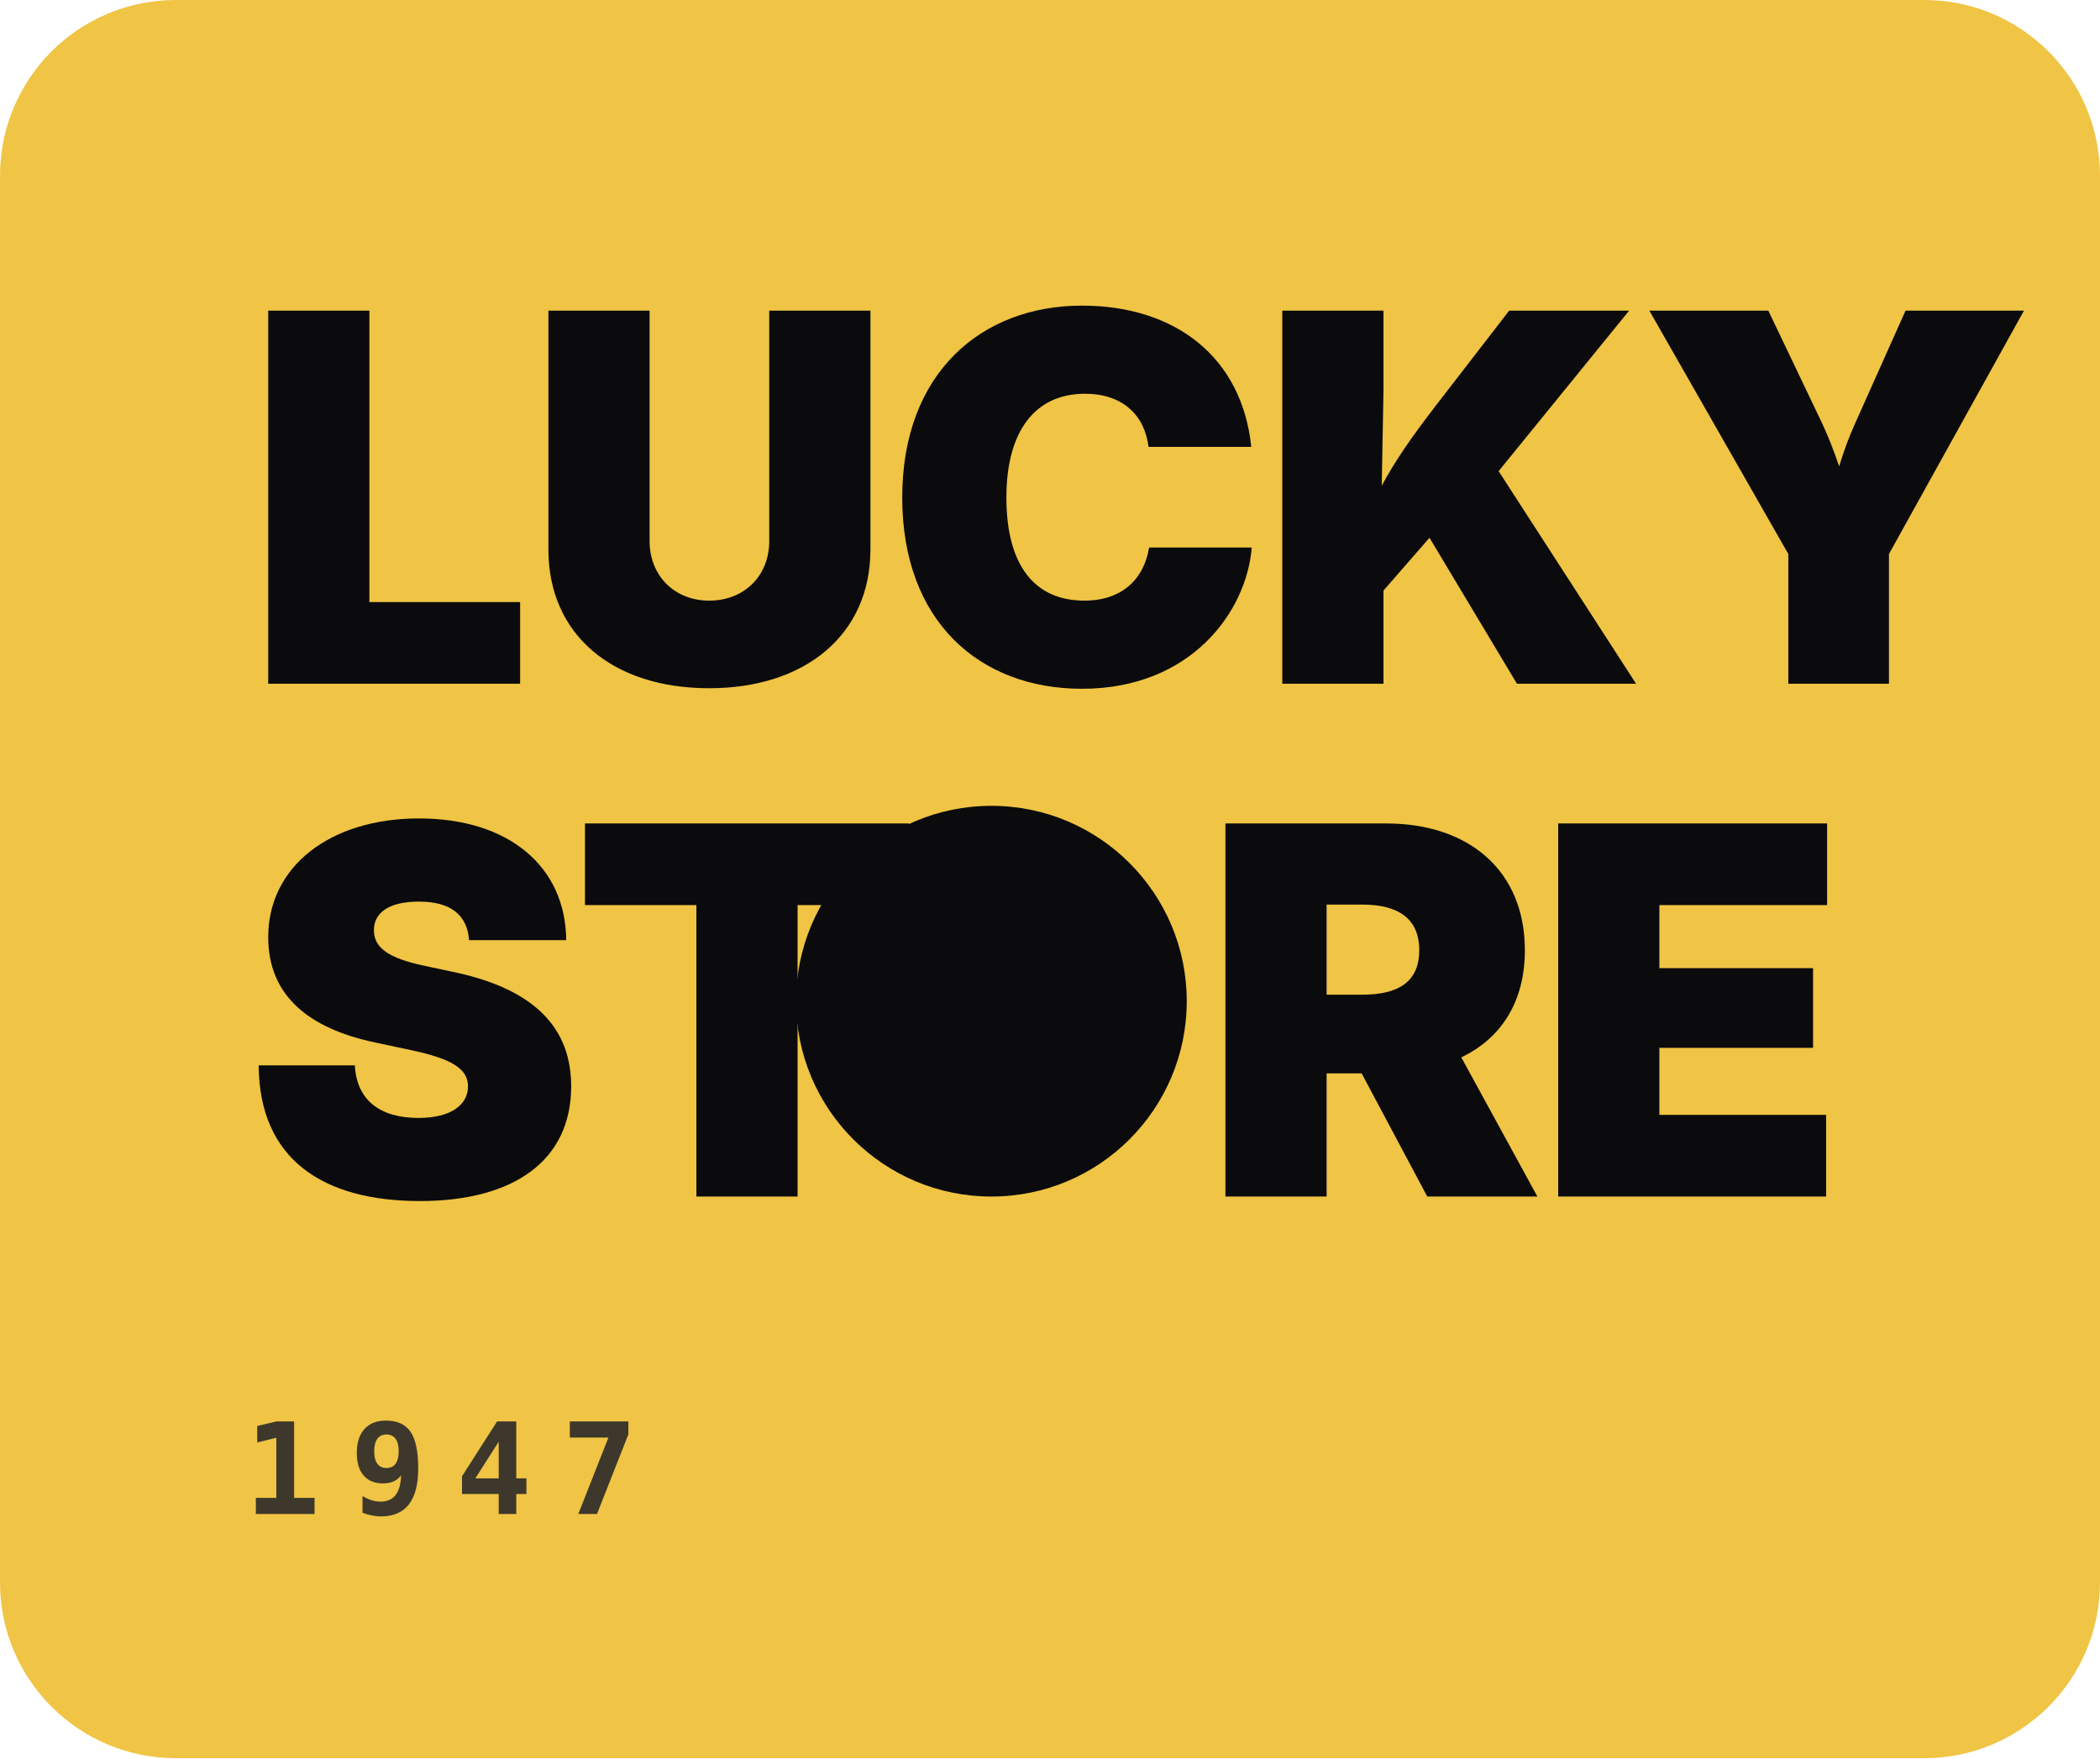
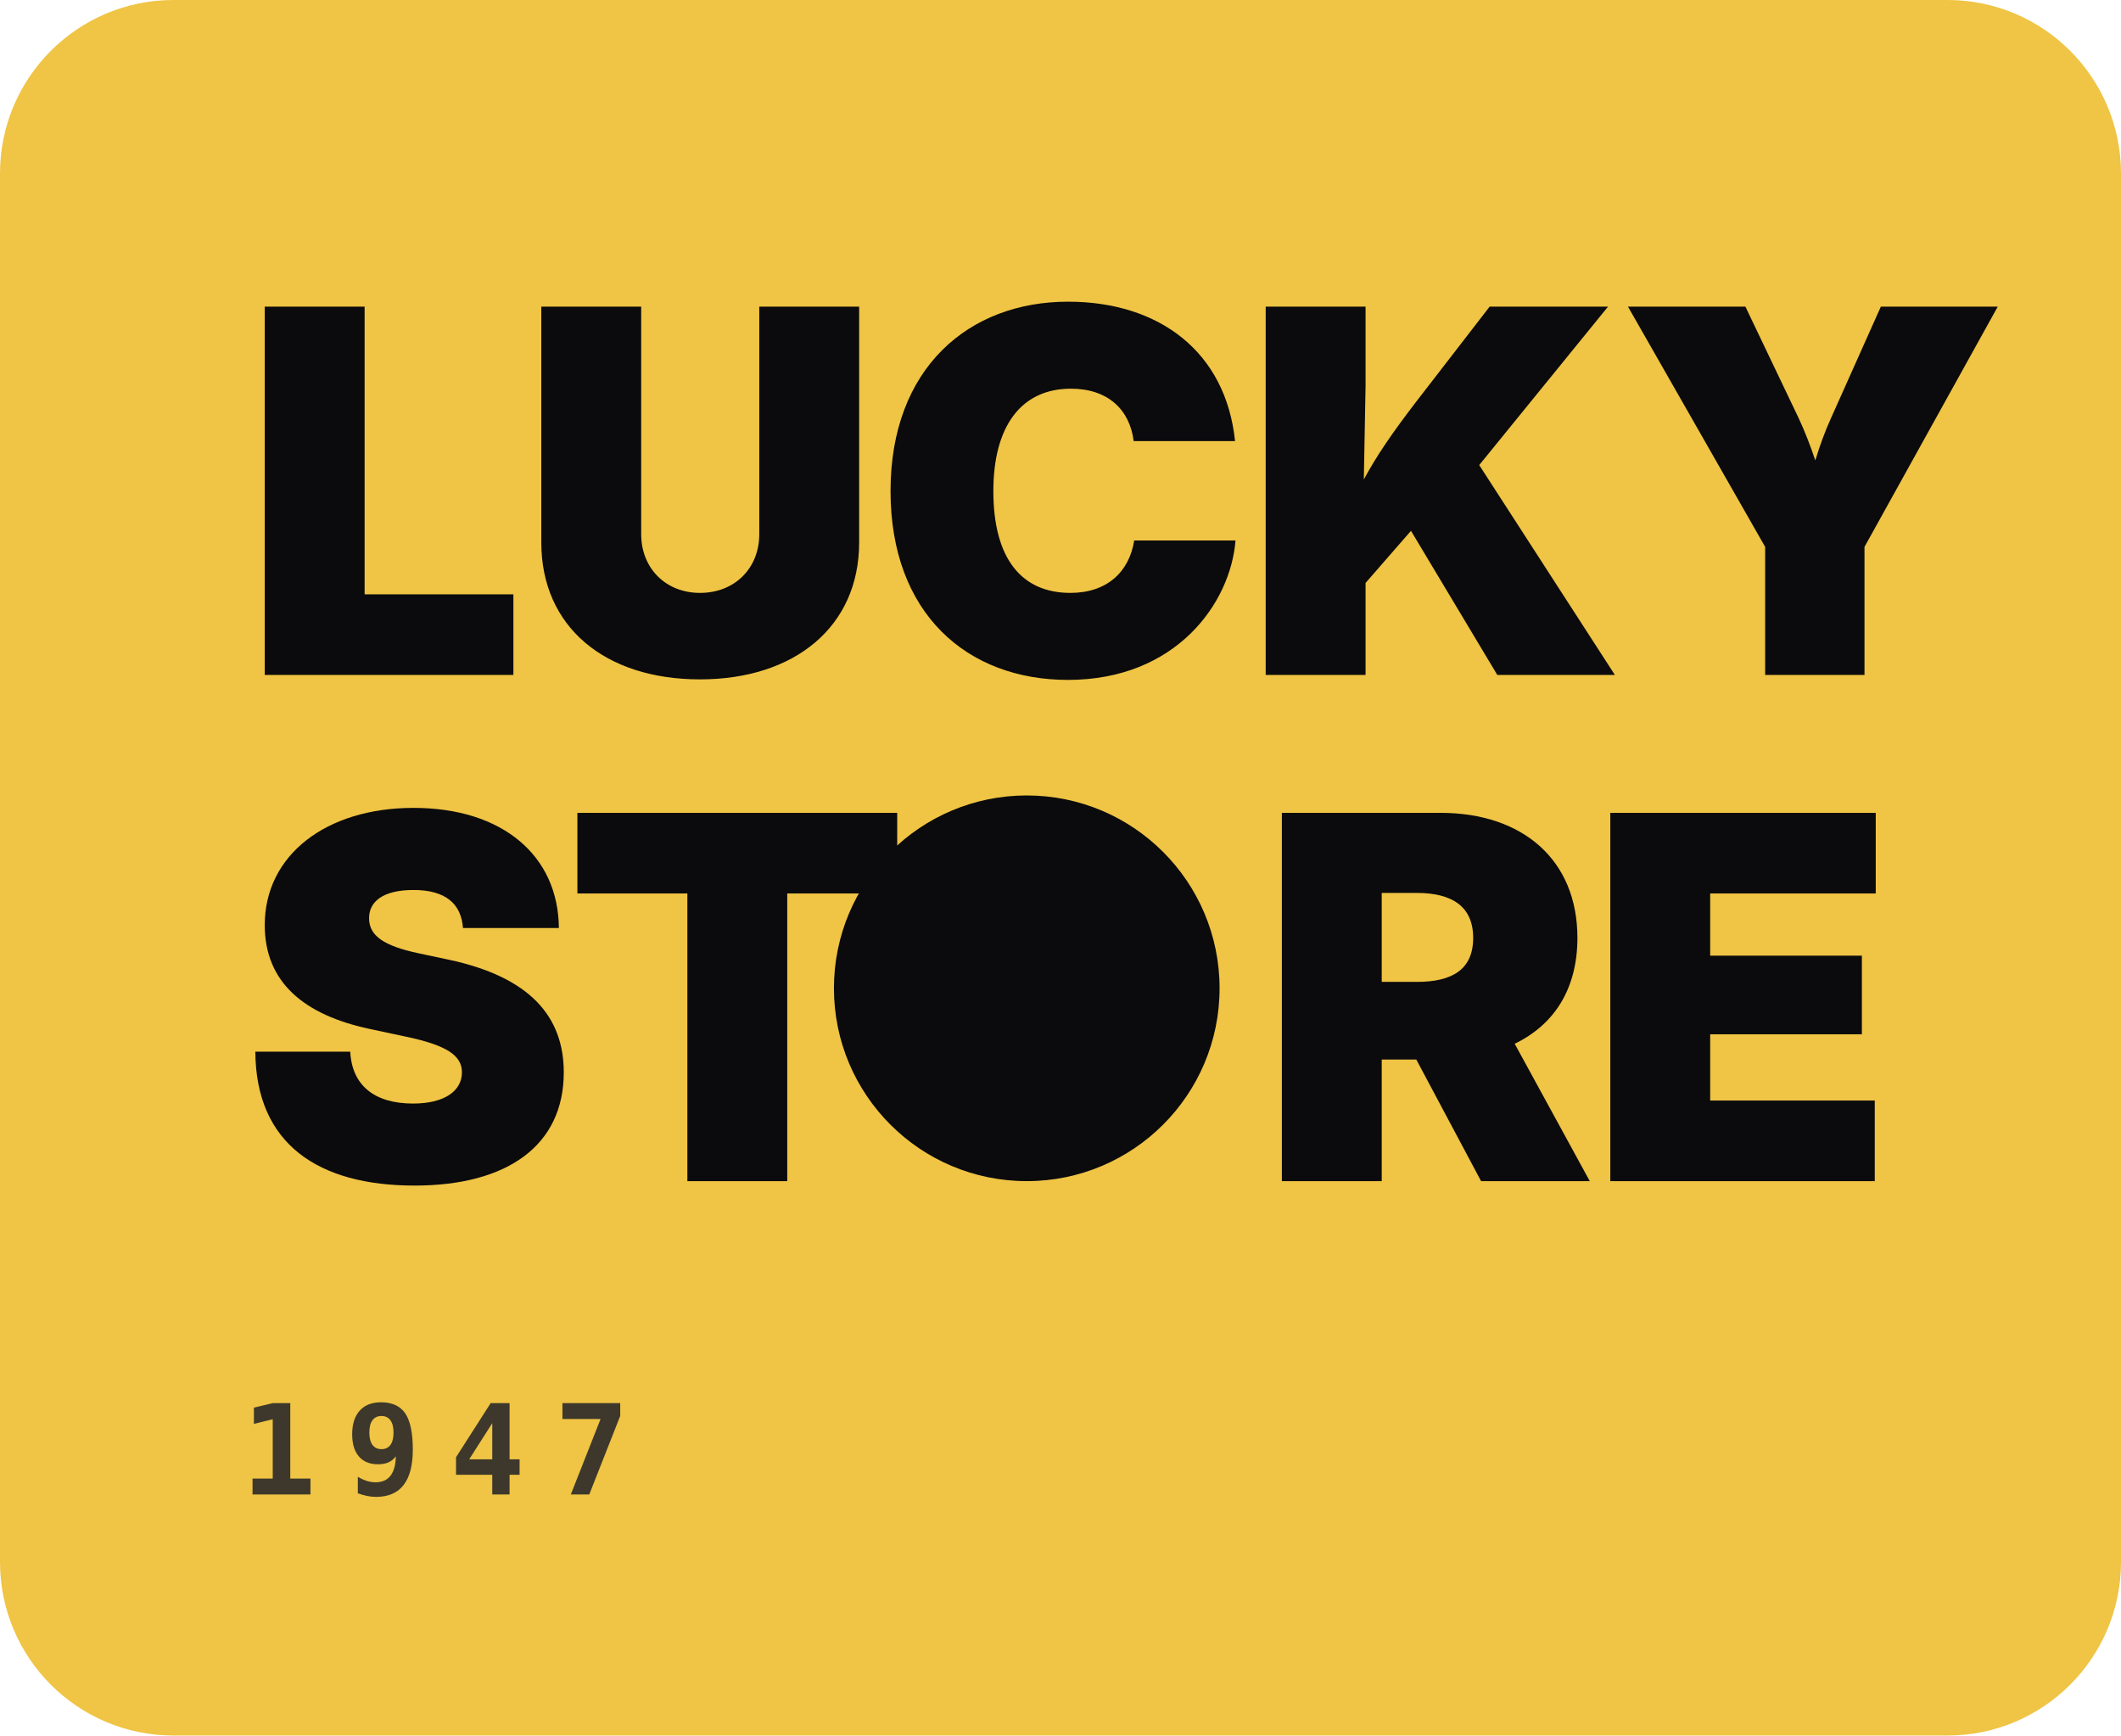
- <svg xmlns="http://www.w3.org/2000/svg" viewBox="0 0 430 360" width="430" height="360">
-   <rect width="430" height="360" rx="36" fill="#f0c444" id="bg" />
+ <svg xmlns="http://www.w3.org/2000/svg" viewBox="0 0 440 360" width="440" height="360">
+   <rect width="440" height="360" rx="36" fill="#f0c444" id="bg" />
  <g id="logo-on-saffron">
    <text x="50" y="140" font-family="'Geist','Inter','Helvetica Neue',Arial,sans-serif" font-size="105" font-weight="900" fill="#0B0B0D" text-anchor="start" letter-spacing="-2" id="line-lucky">LUCKY</text>
    <text x="50" y="245" font-family="'Geist','Inter','Helvetica Neue',Arial,sans-serif" font-size="105" font-weight="900" fill="#0B0B0D" text-anchor="start" letter-spacing="-2" id="st-part">ST</text>
-     <circle cx="203" cy="205" r="40" fill="#0B0B0D" id="dot-o" />
-     <text x="246" y="245" font-family="'Geist','Inter','Helvetica Neue',Arial,sans-serif" font-size="105" font-weight="900" fill="#0B0B0D" text-anchor="start" letter-spacing="-2" id="re-part">RE</text>
+     <circle cx="213" cy="205" r="40" fill="#0B0B0D" id="dot-o" />
+     <text x="261" y="245" font-family="'Geist','Inter','Helvetica Neue',Arial,sans-serif" font-size="105" font-weight="900" fill="#0B0B0D" text-anchor="start" letter-spacing="-2" id="re-part">RE</text>
    <text x="50" y="310" font-family="'Geist Mono','JetBrains Mono','SF Mono',monospace" font-size="26" font-weight="600" fill="#3D382B" text-anchor="start" letter-spacing="6" id="year">1947</text>
  </g>
</svg>
